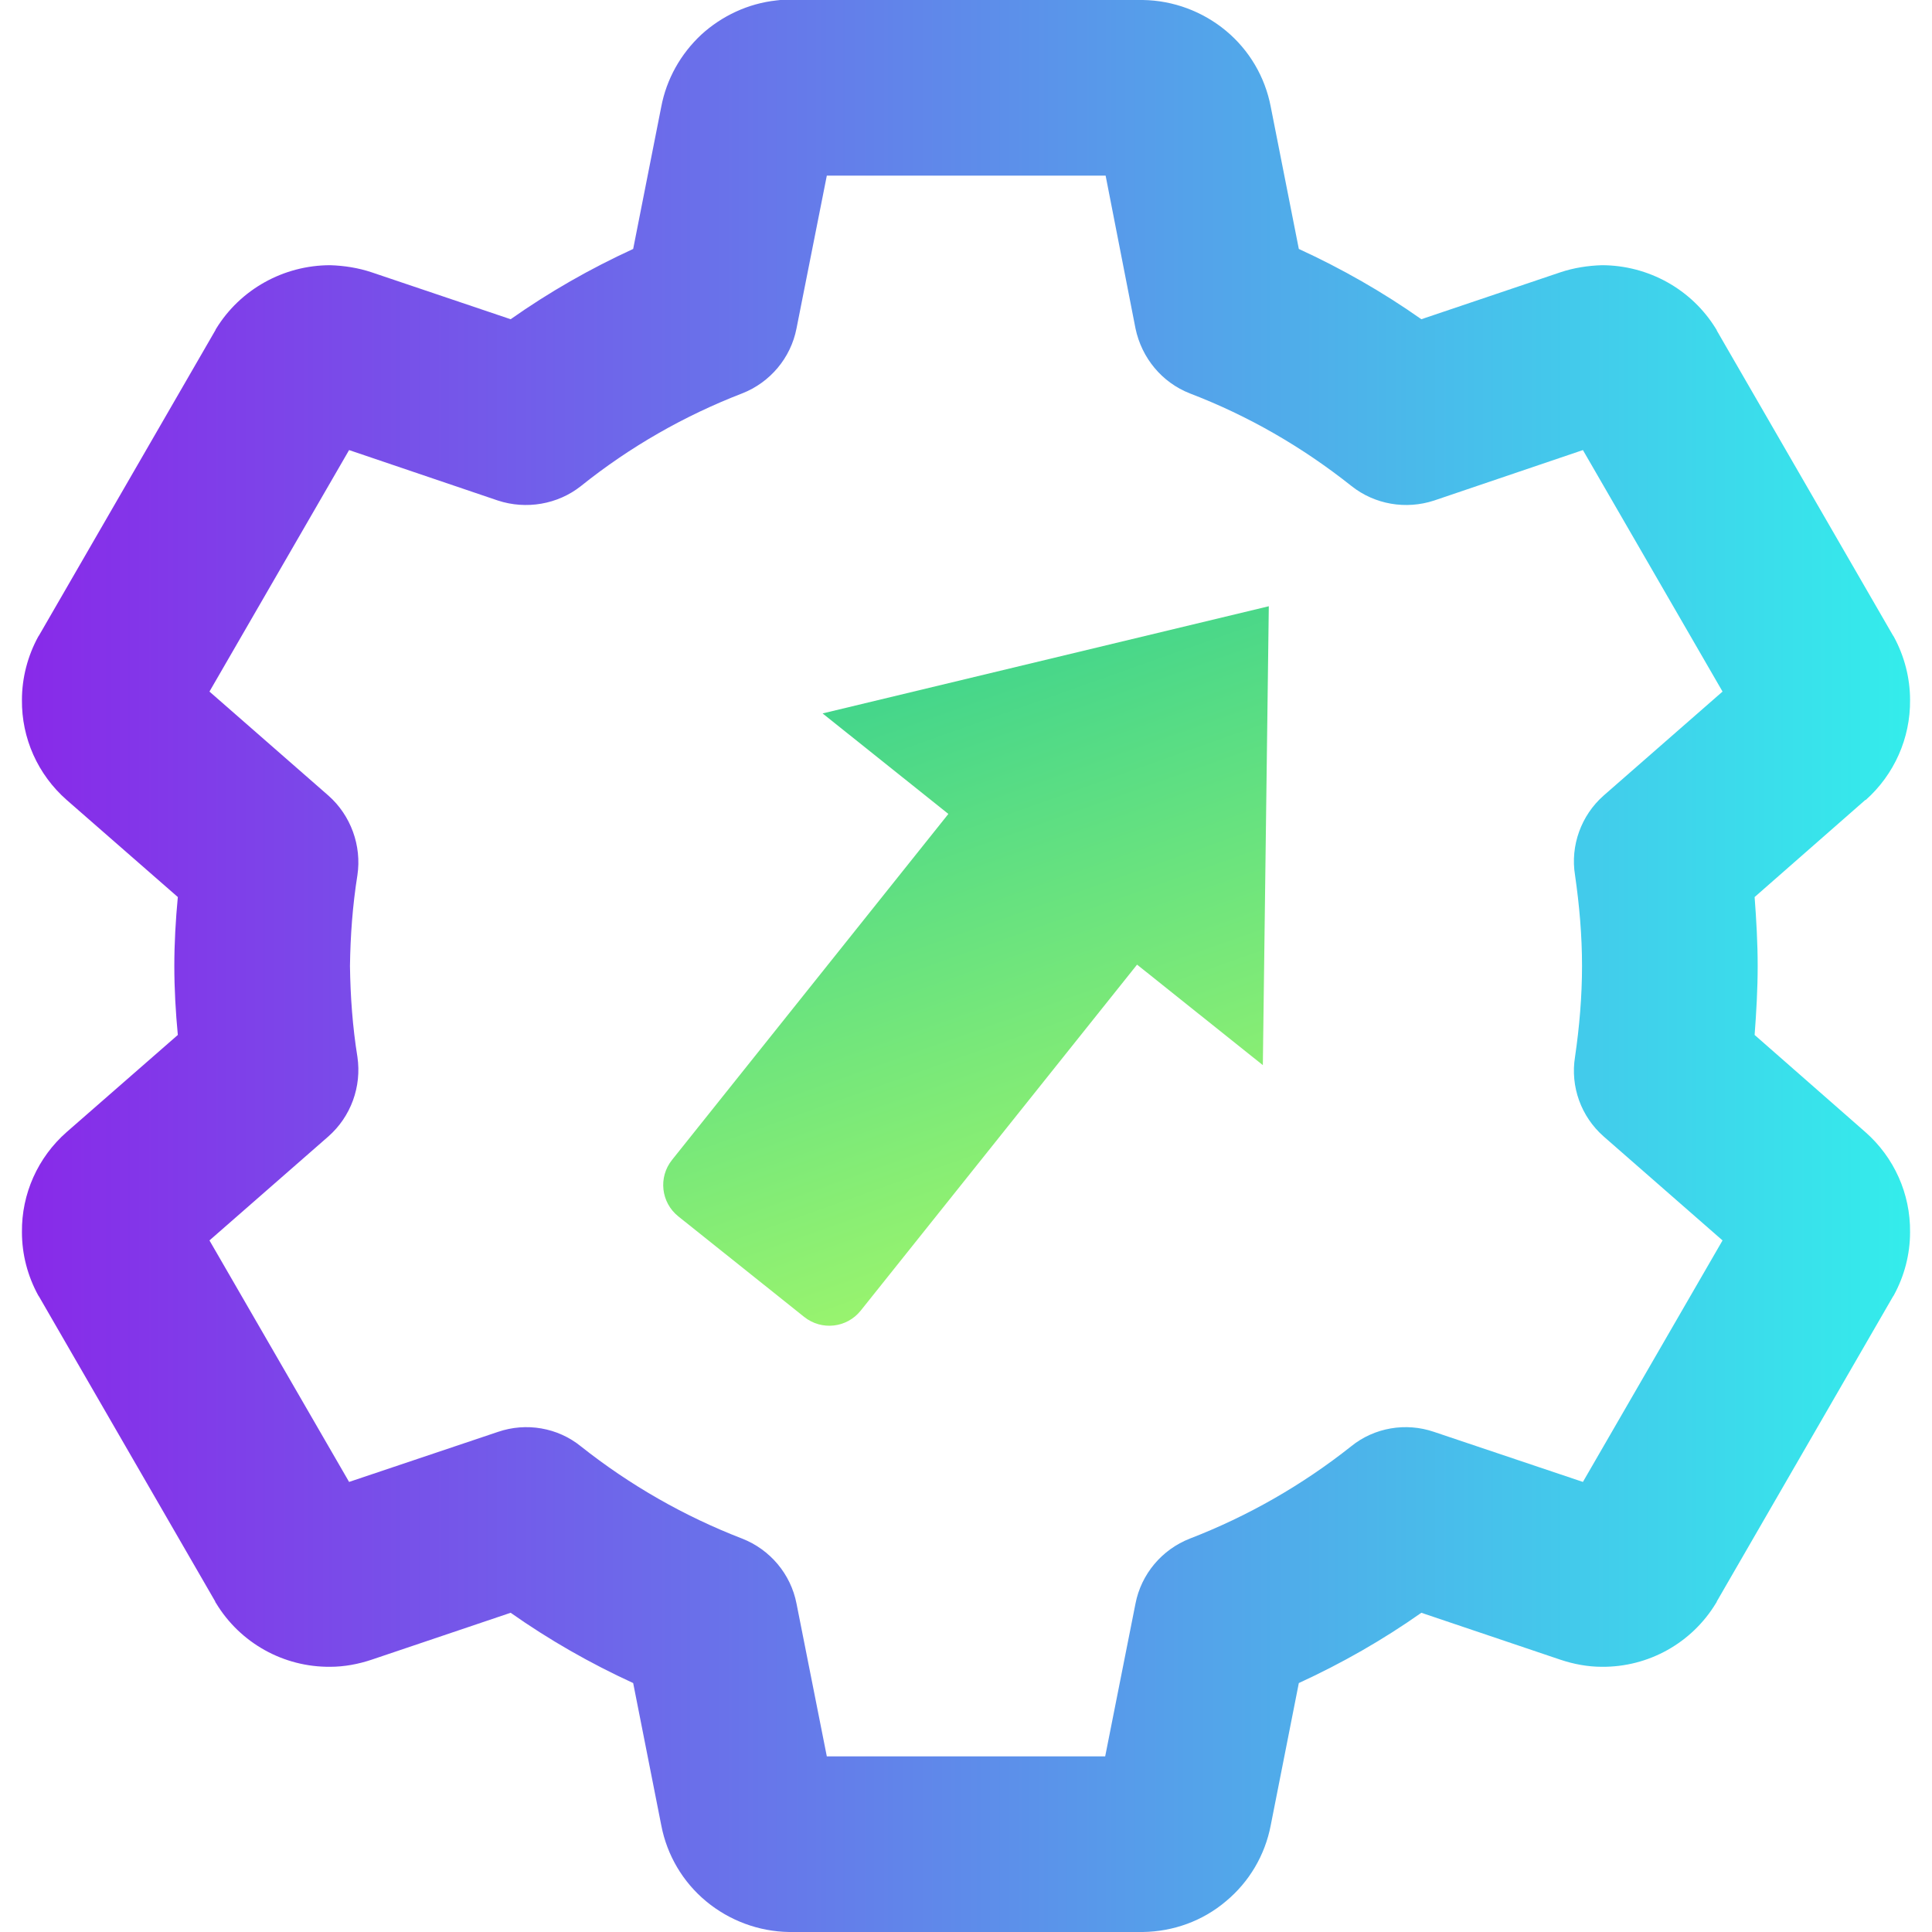
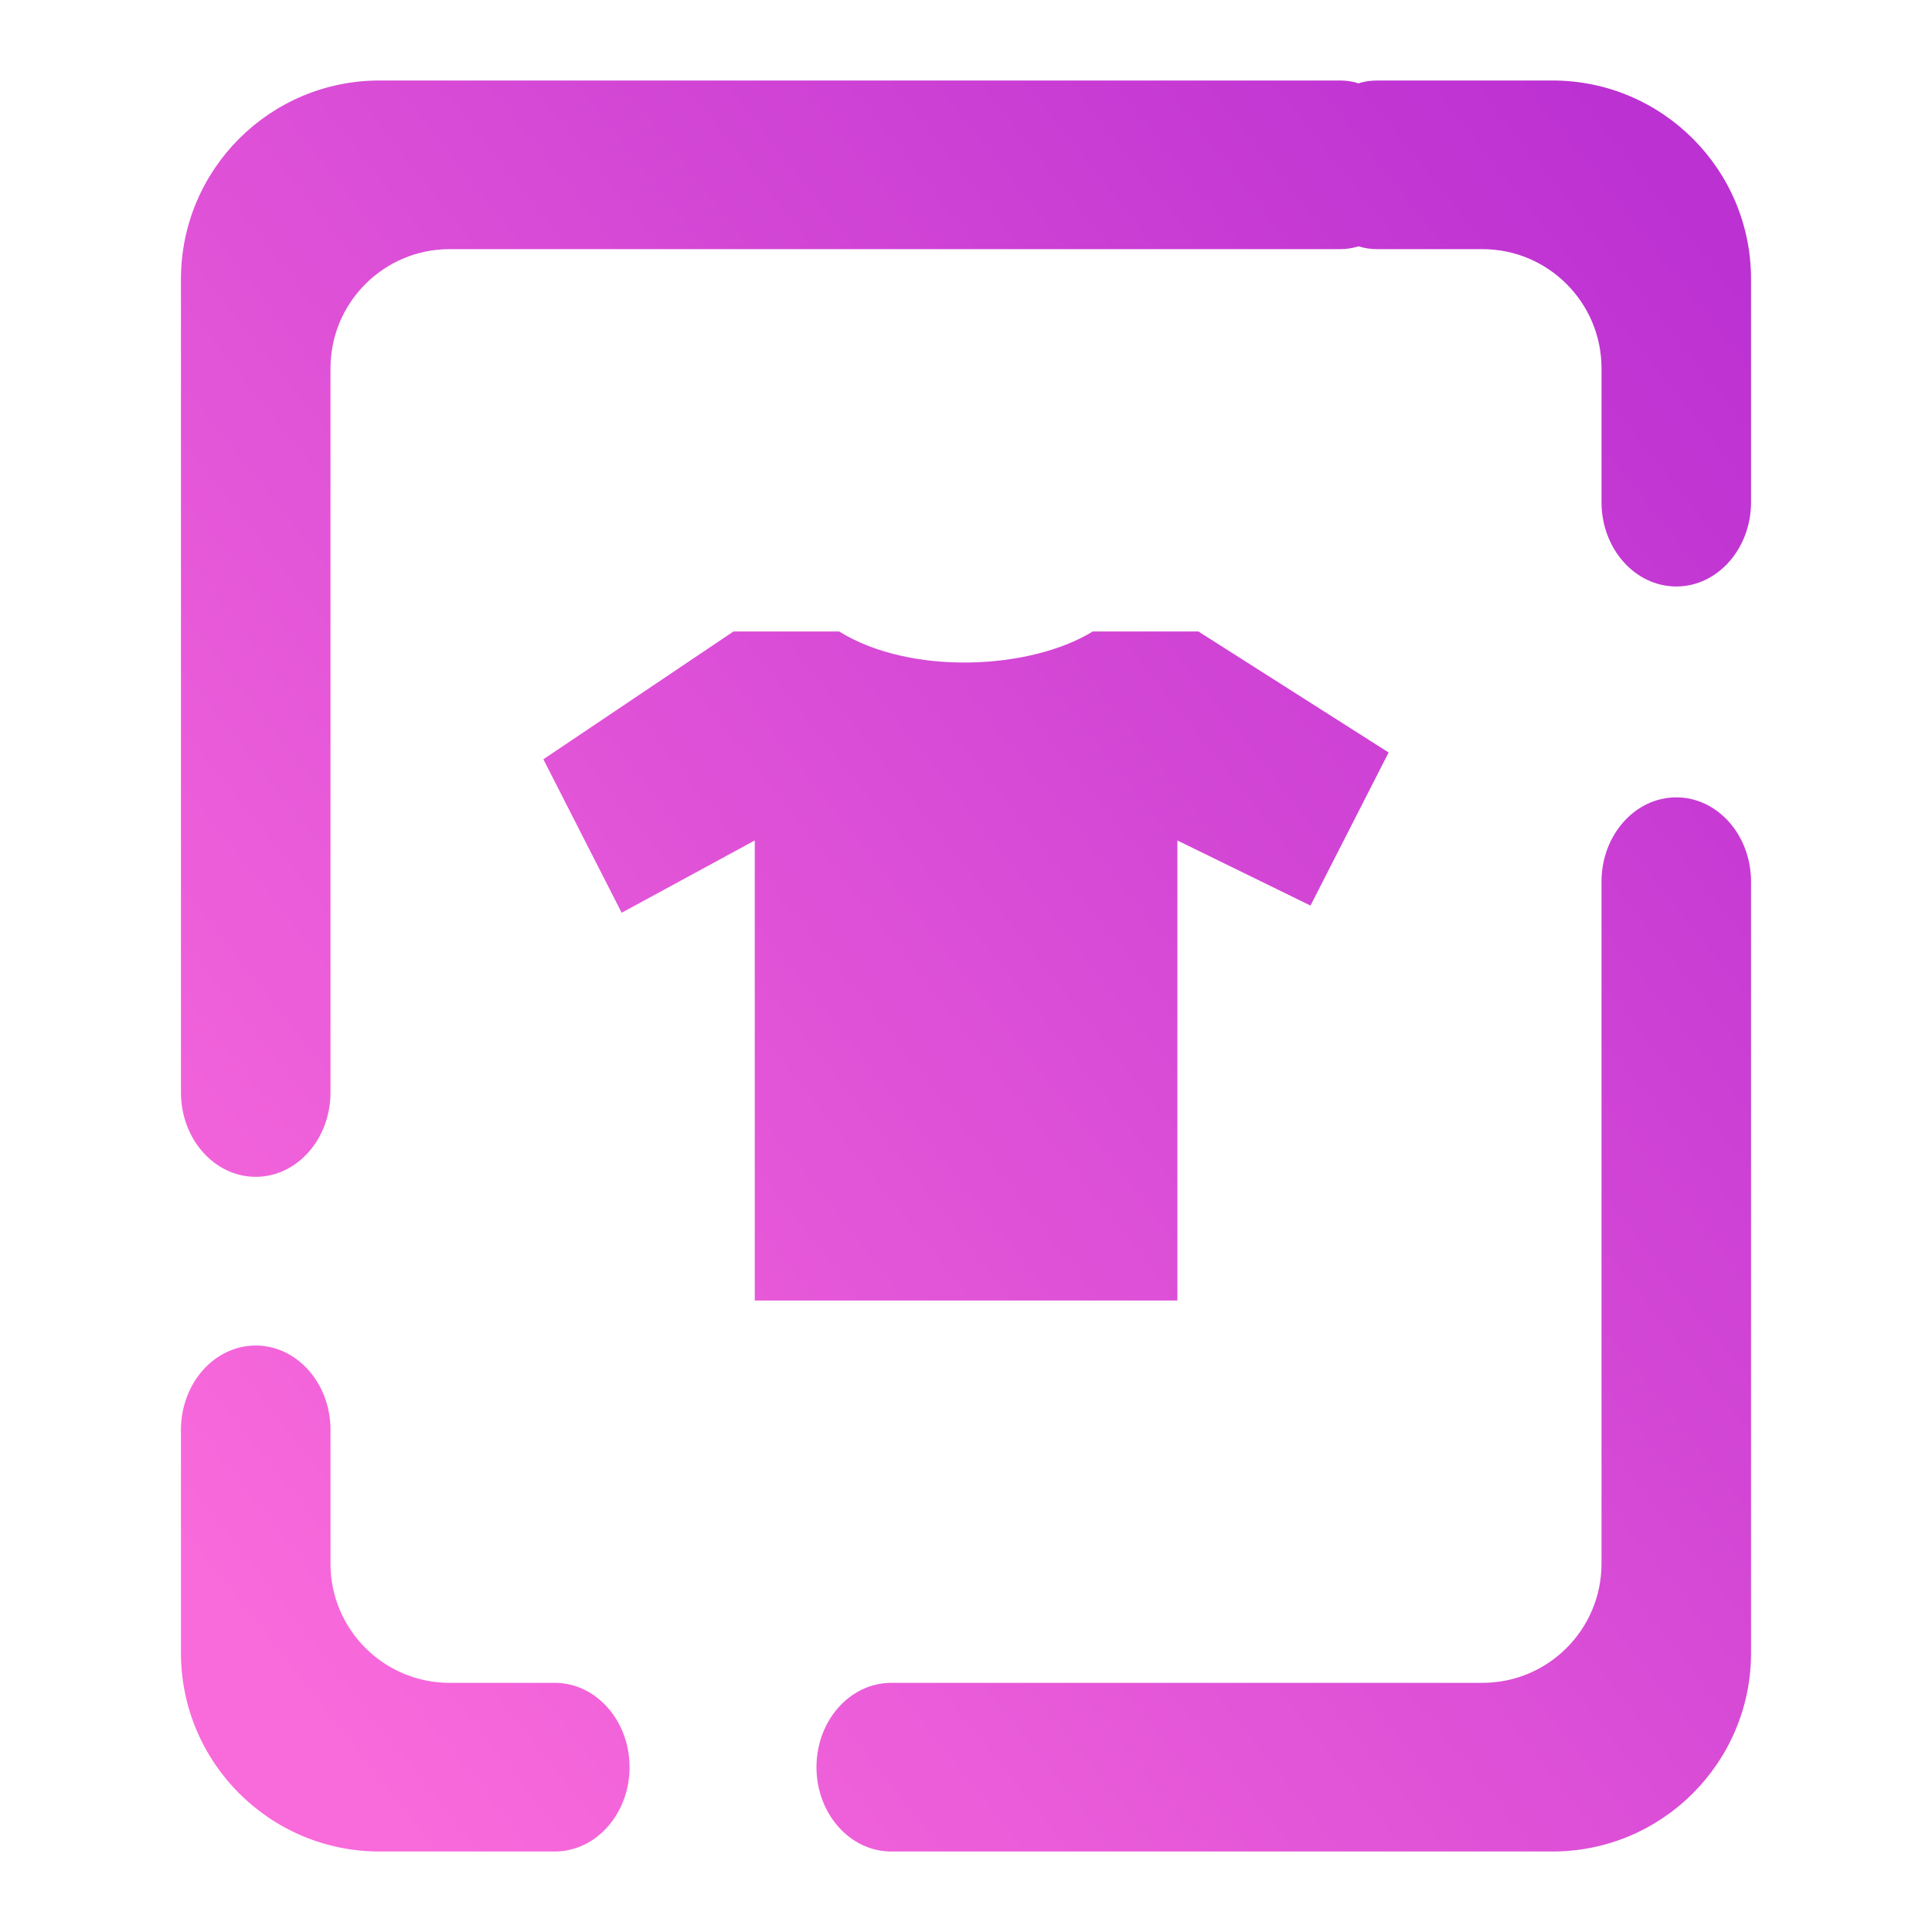
<svg xmlns="http://www.w3.org/2000/svg" style="isolation:isolate" viewBox="0 0 48 48" width="48pt" height="48pt">
-   <linearGradient id="_lgradient_26" x1="0" y1="0.5" x2="1" y2="0.5" gradientTransform="matrix(46.91,0,0,48,0.545,0)" gradientUnits="userSpaceOnUse">
-     <stop offset="0%" stop-opacity="1" style="stop-color:rgb(136,42,233)" />
-     <stop offset="100%" stop-opacity="1" style="stop-color:rgb(52,236,235)" />
+   <linearGradient id="_lgradient_3" x1="0.058" y1="0.898" x2="0.992" y2="0.084" gradientTransform="matrix(39.009,0,0,44,4.496,2)" gradientUnits="userSpaceOnUse">
+     <stop offset="0%" stop-opacity="1" style="stop-color:rgb(249,106,219)" />
+     <stop offset="98.75%" stop-opacity="1" style="stop-color:rgb(188,49,210)" />
  </linearGradient>
-   <path d=" M 19.385 0 L 19.582 0 L 19.647 0 L 28.375 0 C 28.385 0 28.396 0 28.396 0 C 29.149 0.011 29.88 0.284 30.458 0.764 C 31.036 1.244 31.429 1.909 31.571 2.651 L 32.269 6.185 C 33.338 6.676 34.353 7.255 35.313 7.931 L 38.771 6.764 C 39.098 6.655 39.447 6.6 39.796 6.589 C 40.953 6.589 42.033 7.189 42.633 8.171 C 42.644 8.182 42.655 8.204 42.655 8.215 L 47.029 15.785 C 47.04 15.796 47.04 15.807 47.051 15.818 C 47.313 16.298 47.455 16.844 47.455 17.389 C 47.465 18.338 47.062 19.244 46.353 19.876 C 46.342 19.876 46.342 19.876 46.342 19.876 L 43.593 22.287 C 43.636 22.855 43.669 23.433 43.669 24 C 43.669 24.567 43.636 25.145 43.593 25.713 L 46.342 28.124 C 46.342 28.124 46.342 28.124 46.342 28.124 C 47.062 28.756 47.465 29.662 47.455 30.611 C 47.455 31.167 47.313 31.702 47.051 32.182 C 47.04 32.193 47.04 32.204 47.029 32.215 L 42.655 39.785 C 42.655 39.796 42.644 39.818 42.633 39.829 C 42.033 40.822 40.953 41.422 39.796 41.411 C 39.447 41.411 39.098 41.345 38.771 41.236 L 35.313 40.069 C 34.353 40.745 33.338 41.324 32.269 41.815 L 31.571 45.349 C 31.429 46.091 31.036 46.756 30.458 47.236 C 29.88 47.727 29.149 47.989 28.396 48 C 28.385 48 28.385 48 28.375 48 L 19.625 48 C 19.615 48 19.615 48 19.604 48 C 18.851 47.989 18.12 47.716 17.542 47.236 C 16.964 46.756 16.571 46.091 16.429 45.349 L 15.731 41.815 C 14.662 41.324 13.647 40.745 12.687 40.069 L 9.229 41.236 C 8.902 41.345 8.553 41.411 8.204 41.411 C 7.047 41.422 5.967 40.822 5.367 39.829 C 5.356 39.818 5.345 39.796 5.345 39.785 L 0.971 32.215 C 0.96 32.204 0.96 32.193 0.949 32.182 C 0.687 31.702 0.545 31.167 0.545 30.611 C 0.535 29.662 0.938 28.756 1.658 28.124 C 1.658 28.124 1.658 28.124 1.658 28.124 L 4.418 25.713 C 4.364 25.145 4.331 24.567 4.331 24 C 4.331 23.433 4.364 22.855 4.418 22.287 L 1.658 19.876 C 1.658 19.876 1.658 19.876 1.658 19.876 C 0.938 19.244 0.535 18.338 0.545 17.389 C 0.545 16.844 0.687 16.298 0.949 15.818 C 0.96 15.807 0.96 15.796 0.971 15.785 L 5.345 8.215 C 5.356 8.204 5.356 8.182 5.367 8.171 C 5.967 7.189 7.047 6.589 8.204 6.589 C 8.553 6.6 8.902 6.655 9.229 6.764 L 12.687 7.931 C 13.647 7.255 14.662 6.676 15.731 6.185 L 16.429 2.651 C 16.56 1.964 16.909 1.342 17.422 0.862 C 17.935 0.393 18.589 0.087 19.287 0.011 L 19.385 0 Z  M 39.327 11.182 L 42.796 17.182 L 39.84 19.767 C 39.284 20.258 39.011 21.011 39.131 21.742 C 39.24 22.495 39.305 23.247 39.305 24 C 39.305 24.753 39.24 25.516 39.131 26.258 C 39.011 27 39.284 27.742 39.84 28.233 L 42.796 30.818 L 39.327 36.818 L 35.629 35.575 C 34.931 35.335 34.145 35.465 33.567 35.935 C 32.356 36.895 31.004 37.669 29.564 38.225 C 28.865 38.498 28.353 39.109 28.211 39.84 L 27.458 43.636 L 20.542 43.636 L 19.789 39.84 C 19.647 39.109 19.135 38.498 18.436 38.225 C 16.996 37.669 15.644 36.895 14.433 35.935 C 13.855 35.465 13.069 35.335 12.371 35.575 L 8.673 36.818 L 5.204 30.818 L 8.16 28.233 C 8.716 27.742 8.989 27 8.88 26.258 C 8.76 25.516 8.705 24.753 8.695 24 C 8.705 23.247 8.76 22.495 8.88 21.742 C 8.989 21.011 8.716 20.258 8.16 19.767 L 5.204 17.182 L 8.673 11.182 L 12.371 12.436 C 13.069 12.665 13.855 12.535 14.433 12.076 C 15.644 11.105 16.996 10.331 18.436 9.775 C 19.135 9.502 19.647 8.891 19.789 8.16 L 20.542 4.364 L 27.469 4.364 L 28.211 8.16 C 28.364 8.891 28.865 9.502 29.564 9.775 C 31.015 10.331 32.356 11.105 33.578 12.076 C 34.156 12.535 34.931 12.665 35.629 12.436 L 39.327 11.182 Z " fill-rule="evenodd" fill="url(#_lgradient_26)" />
-   <linearGradient id="_lgradient_27" x1="0.031" y1="0.109" x2="0.958" y2="0.975" gradientTransform="matrix(-10.939,-8.737,13.106,-16.408,23.886,35.839)" gradientUnits="userSpaceOnUse">
-     <stop offset="0%" stop-opacity="1" style="stop-color:rgb(165,248,106)" />
-     <stop offset="97.917%" stop-opacity="1" style="stop-color:rgb(47,206,146)" />
-   </linearGradient>
-   <path d=" M 19.979 32.718 C 20.412 33.064 21.039 32.994 21.385 32.561 L 28.25 23.966 L 31.375 26.463 L 31.523 15.062 L 20.437 17.725 L 23.562 20.222 L 16.697 28.817 C 16.351 29.249 16.421 29.876 16.854 30.222 L 19.979 32.718 Z " fill="url(#_lgradient_27)" />
+   <path d=" M 33.752 2.07 C 33.605 2.023 33.449 2 33.288 2 L 33.288 2 L 9.428 2 C 6.706 2 4.496 4.21 4.496 6.932 L 4.496 27.143 L 4.496 27.143 C 4.496 28.299 5.328 29.238 6.353 29.238 L 6.353 29.238 C 7.378 29.238 8.211 28.299 8.211 27.143 L 8.211 27.143 L 8.211 27.143 L 8.211 27.143 L 8.211 9.15 C 8.211 7.516 9.537 6.19 11.17 6.19 L 33.288 6.19 L 33.288 6.19 C 33.449 6.19 33.605 6.167 33.752 6.12 C 33.899 6.167 34.055 6.19 34.217 6.19 L 34.217 6.19 L 36.83 6.19 C 38.463 6.19 39.789 7.516 39.789 9.15 L 39.789 12.476 L 39.789 12.476 C 39.789 13.633 40.622 14.571 41.647 14.571 L 41.647 14.571 C 42.672 14.571 43.504 13.633 43.504 12.476 L 43.504 12.476 L 43.504 6.932 C 43.504 4.21 41.294 2 38.572 2 L 34.217 2 L 34.217 2 C 34.055 2 33.899 2.023 33.752 2.07 L 33.752 2.07 Z  M 13.783 41.81 L 13.783 41.81 C 14.809 41.81 15.641 42.748 15.641 43.905 L 15.641 43.905 C 15.641 45.061 14.809 46 13.783 46 L 13.783 46 L 9.428 46 C 6.706 46 4.496 43.79 4.496 41.068 L 4.496 35.524 L 4.496 35.524 C 4.496 34.367 5.328 33.429 6.353 33.429 L 6.353 33.429 C 7.378 33.429 8.211 34.367 8.211 35.524 L 8.211 35.524 L 8.211 38.85 C 8.211 40.484 9.537 41.81 11.17 41.81 L 13.783 41.81 L 13.783 41.81 L 13.783 41.81 L 13.783 41.81 Z  M 39.789 21.905 L 39.789 21.905 C 39.789 20.748 40.622 19.81 41.647 19.81 L 41.647 19.81 C 42.672 19.81 43.504 20.748 43.504 21.905 L 43.504 21.905 L 43.504 41.068 C 43.504 43.79 41.294 46 38.572 46 L 22.142 46 L 22.142 46 C 21.117 46 20.285 45.061 20.285 43.905 L 20.285 43.905 C 20.285 42.748 21.117 41.81 22.142 41.81 L 22.142 41.81 L 36.83 41.81 C 38.463 41.81 39.789 40.484 39.789 38.85 L 39.789 21.905 L 39.789 21.905 L 39.789 21.905 Z  M 18.752 32.311 L 18.752 20.881 L 15.445 22.677 L 13.5 18.864 L 18.223 15.689 L 20.848 15.689 C 22.641 16.8 25.62 16.632 27.148 15.689 L 29.774 15.689 L 34.5 18.695 L 32.559 22.499 L 29.252 20.881 L 29.252 32.311 L 18.752 32.311 Z " fill-rule="evenodd" fill="url(#_lgradient_3)" />
</svg>
